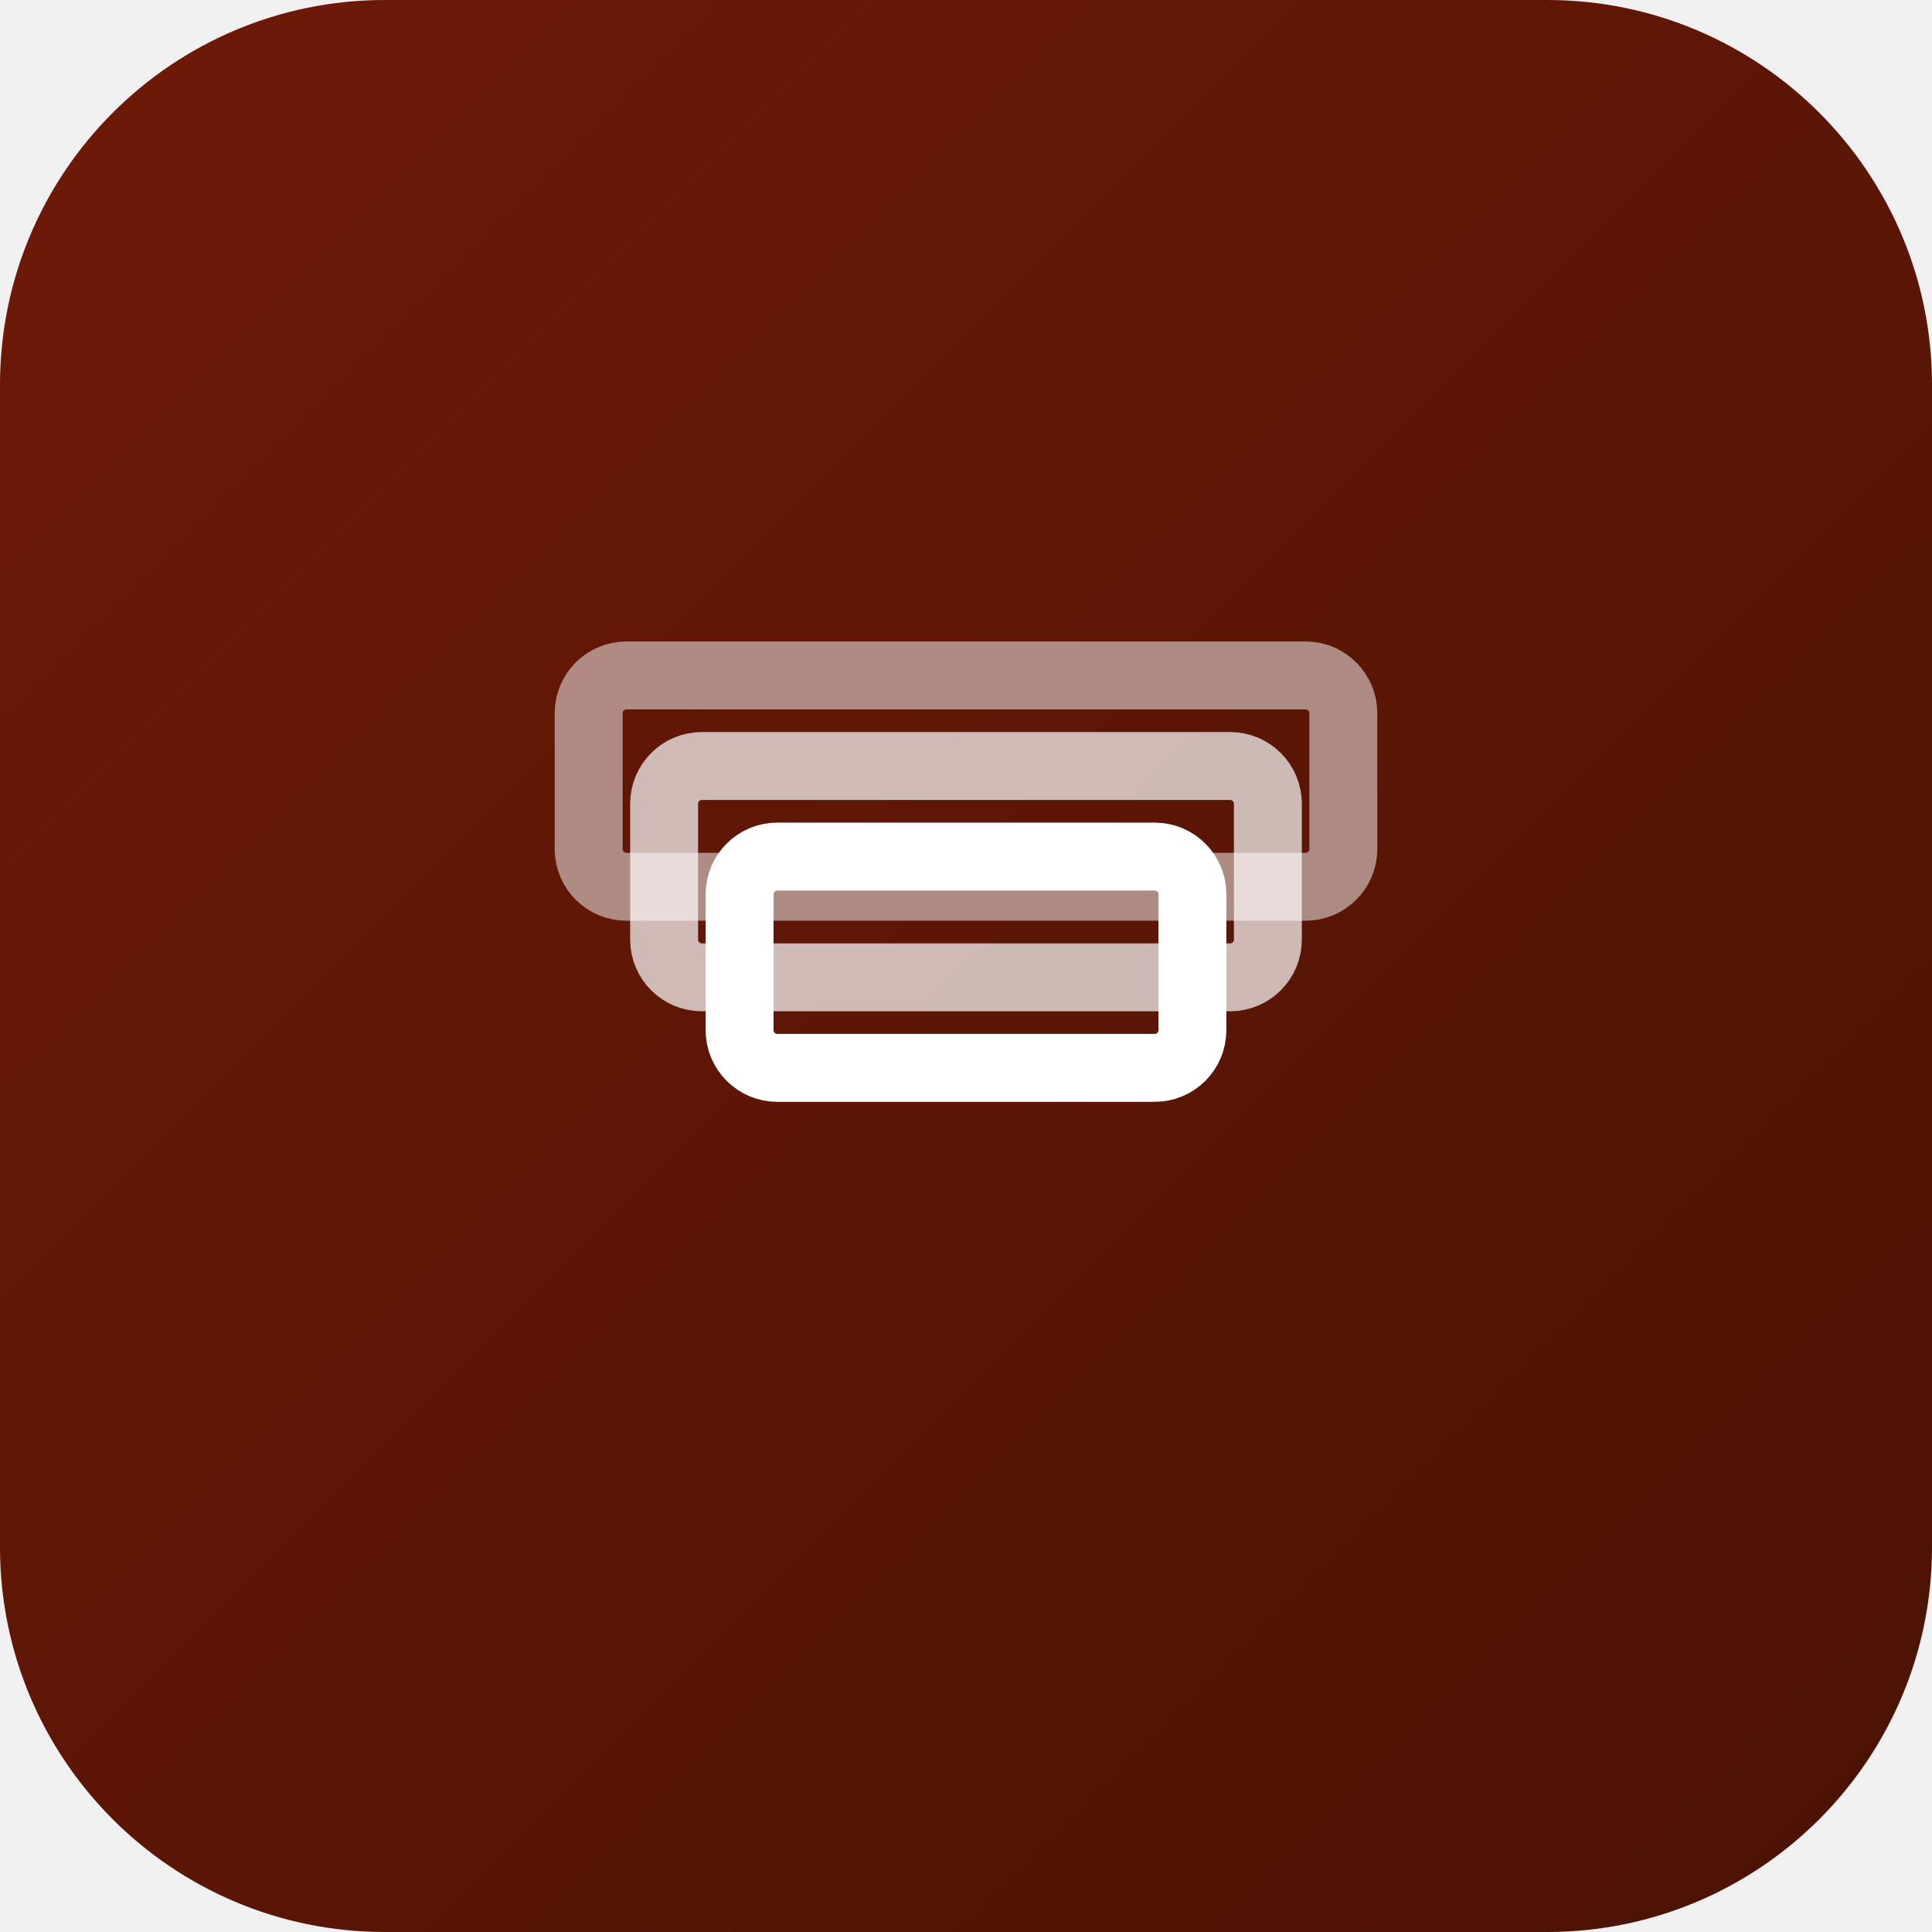
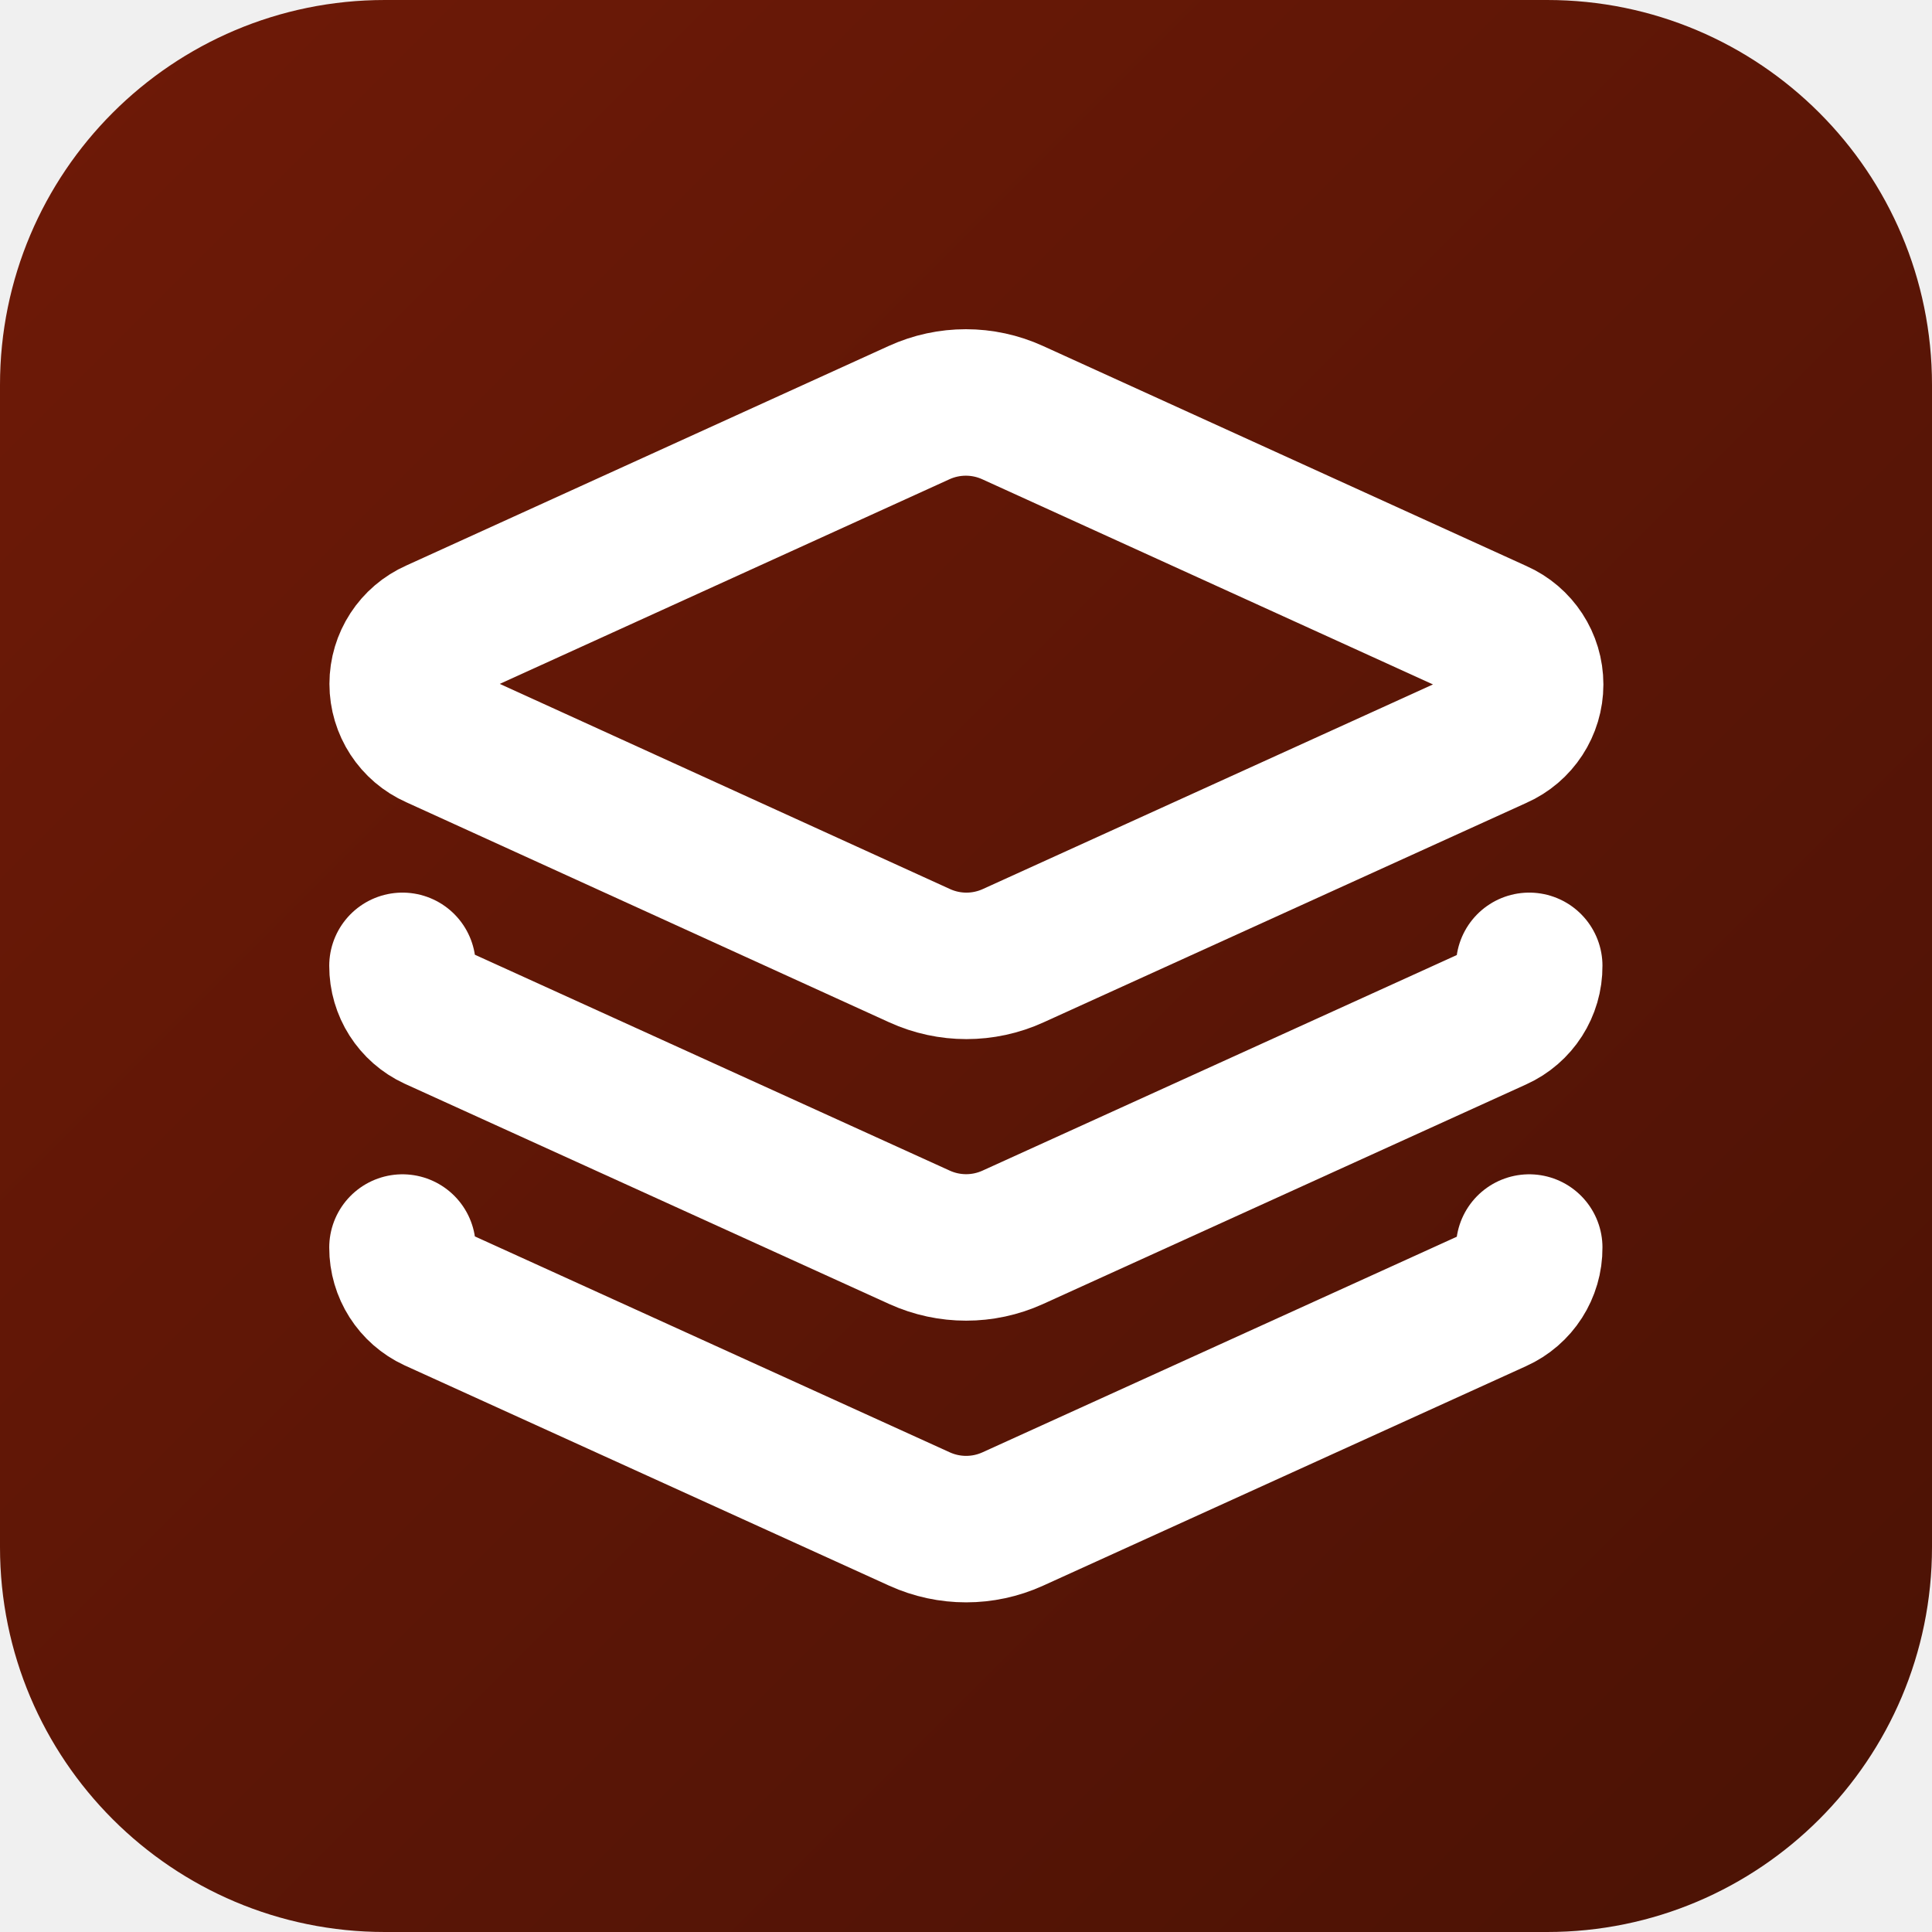
<svg xmlns="http://www.w3.org/2000/svg" viewBox="0 0 512 512">
  <defs>
    <linearGradient id="bg" x1="0%" y1="0%" x2="100%" y2="100%">
      <stop offset="0%" style="stop-color:#6f1a07" />
      <stop offset="100%" style="stop-color:#4a1205" />
    </linearGradient>
  </defs>
  <rect width="512" height="512" rx="102" fill="url(#bg)" />
-   <g transform="translate(256,265)" fill="none" stroke="white" stroke-linejoin="round">
-     <rect x="-100" y="-86" width="200" height="56" rx="10" stroke-width="18" opacity="0.5" />
-     <rect x="-80" y="-62" width="160" height="56" rx="10" stroke-width="18" opacity="0.7" />
-     <rect x="-60" y="-38" width="120" height="56" rx="10" stroke-width="18" />
+   <g transform="translate(76.8,76.8) scale(14.93)" fill="none" stroke="white" stroke-width="2.6" stroke-linecap="round" stroke-linejoin="round">
+     <path d="M12.83 2.18a2 2 0 0 0-1.66 0L2.6 6.08a1 1 0 0 0 0 1.83l8.58 3.91a2 2 0 0 0 1.66 0l8.58-3.9a1 1 0 0 0 0-1.83z" />
+     <path d="M2 12a1 1 0 0 0 .58.91l8.6 3.91a2 2 0 0 0 1.65 0l8.58-3.9A1 1 0 0 0 22 12" />
+     <path d="M2 17a1 1 0 0 0 .58.91l8.6 3.91a2 2 0 0 0 1.65 0l8.58-3.9A1 1 0 0 0 22 17" />
  </g>
</svg>
